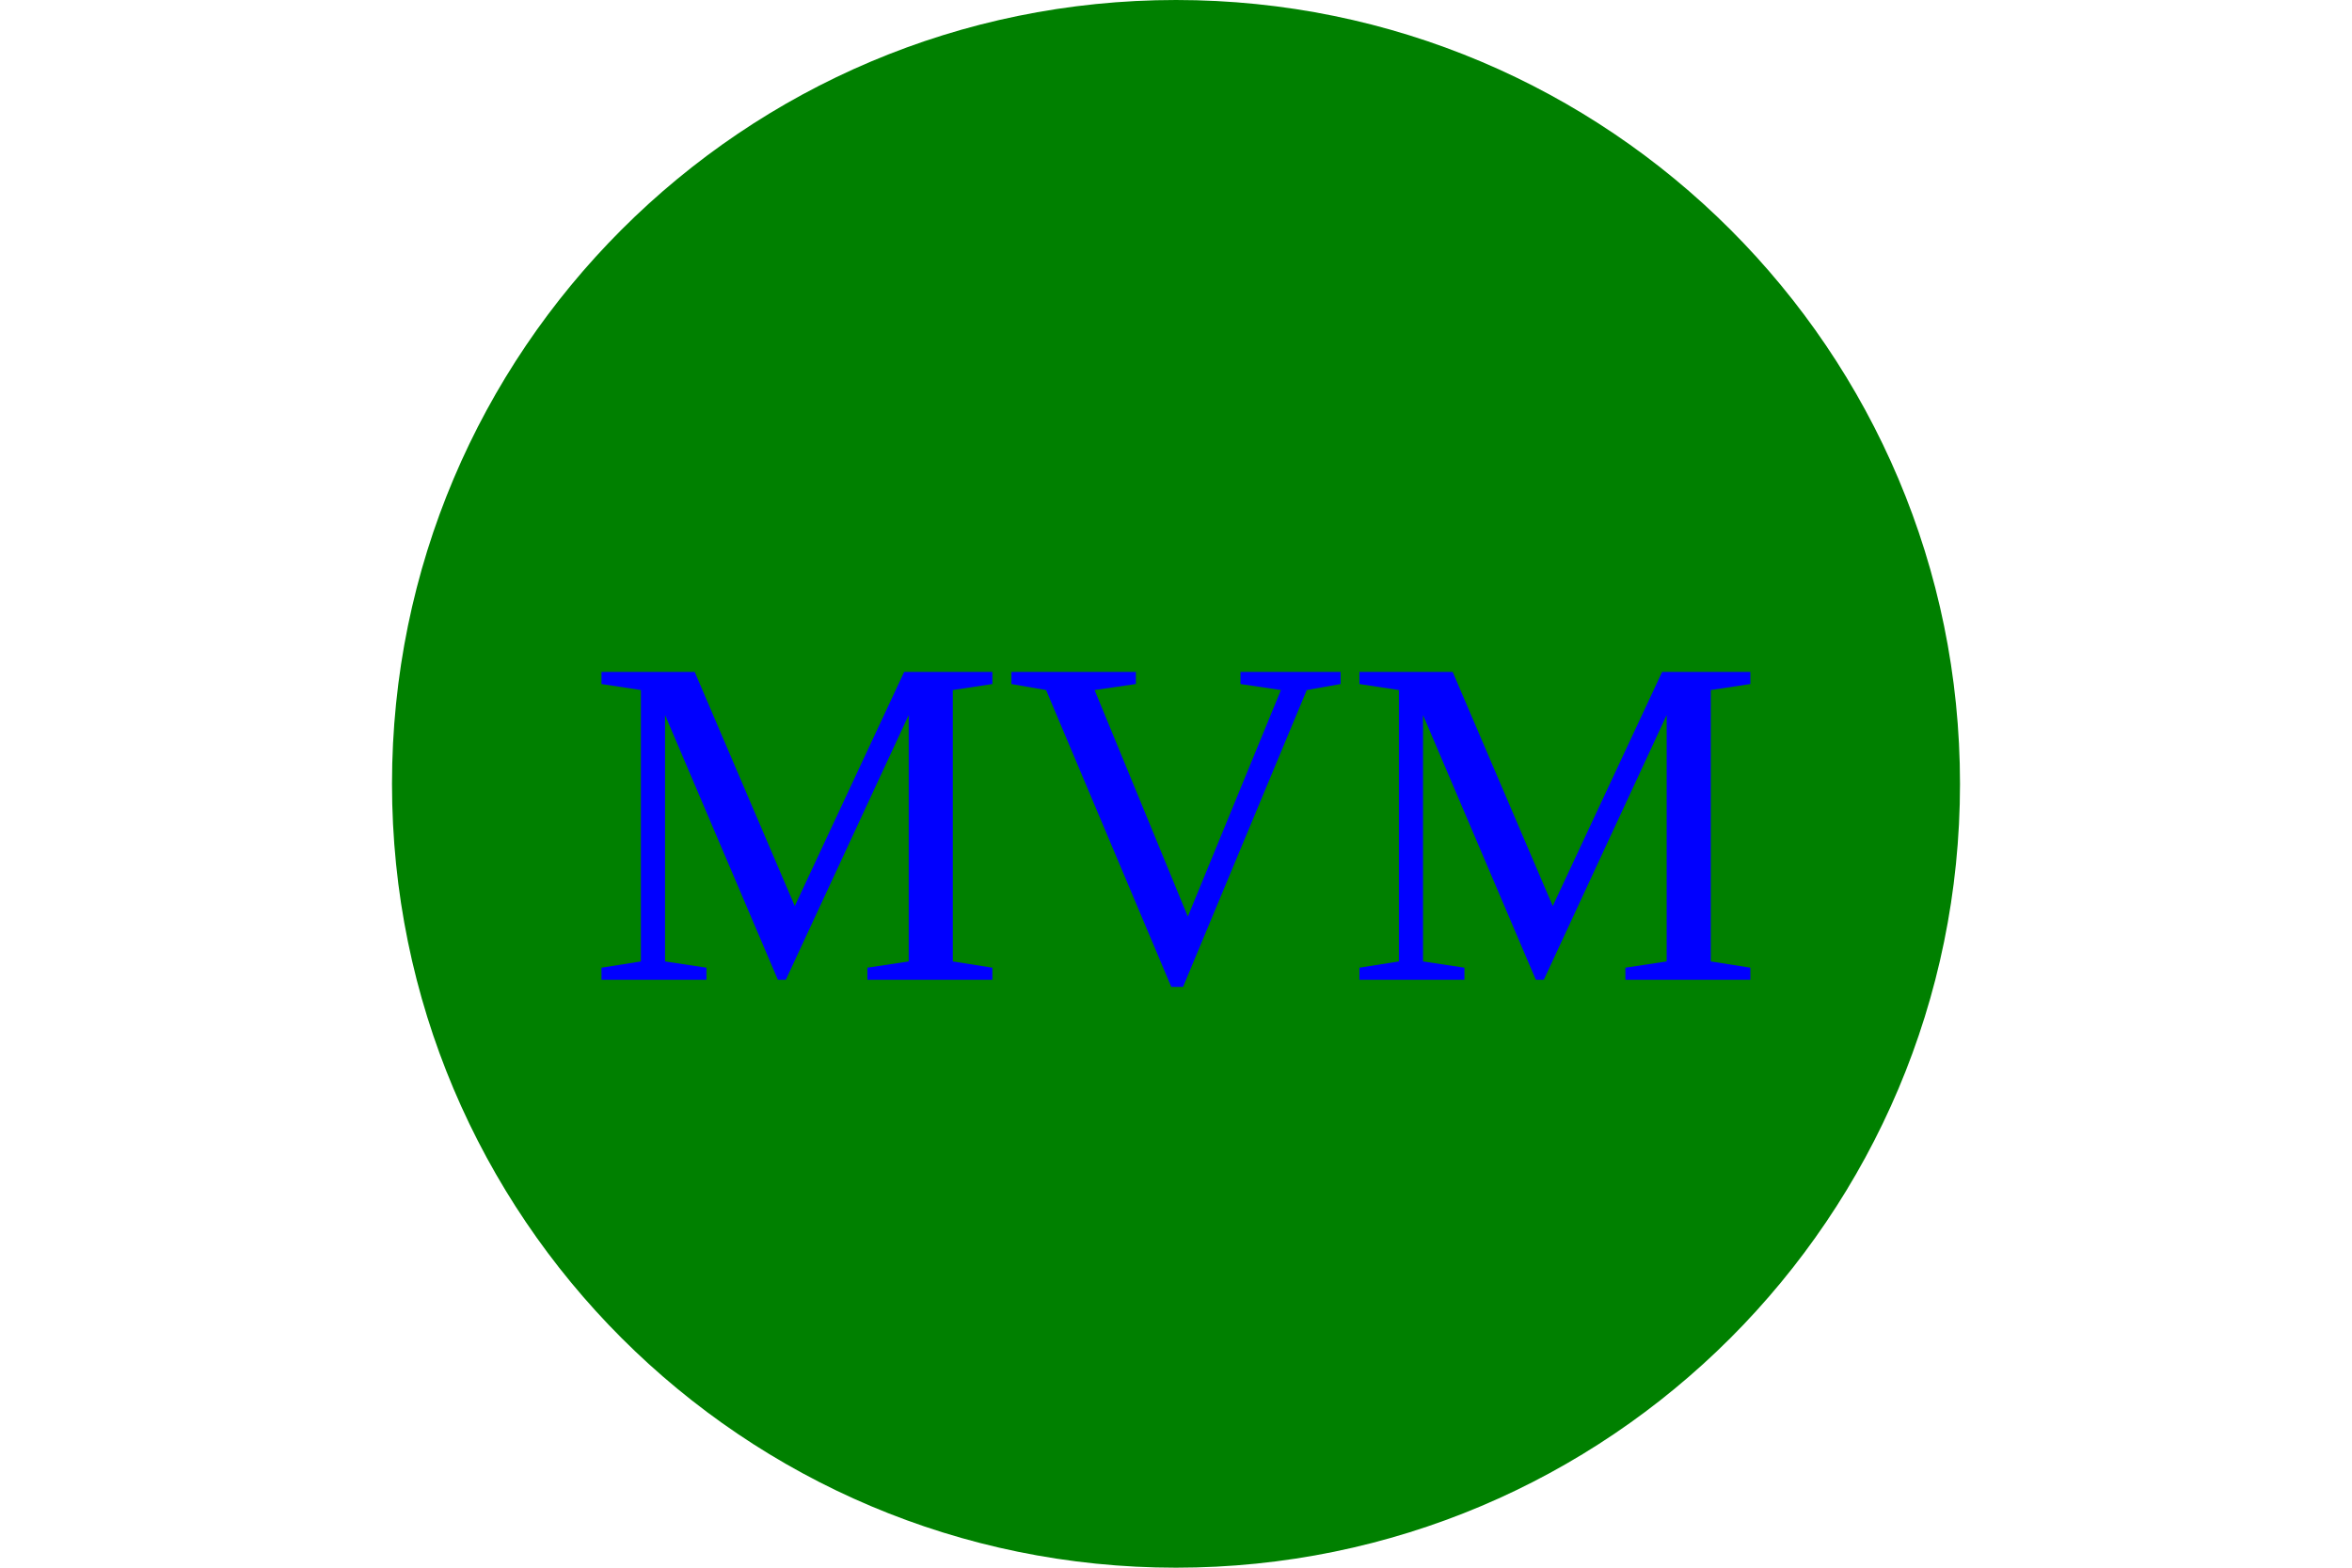
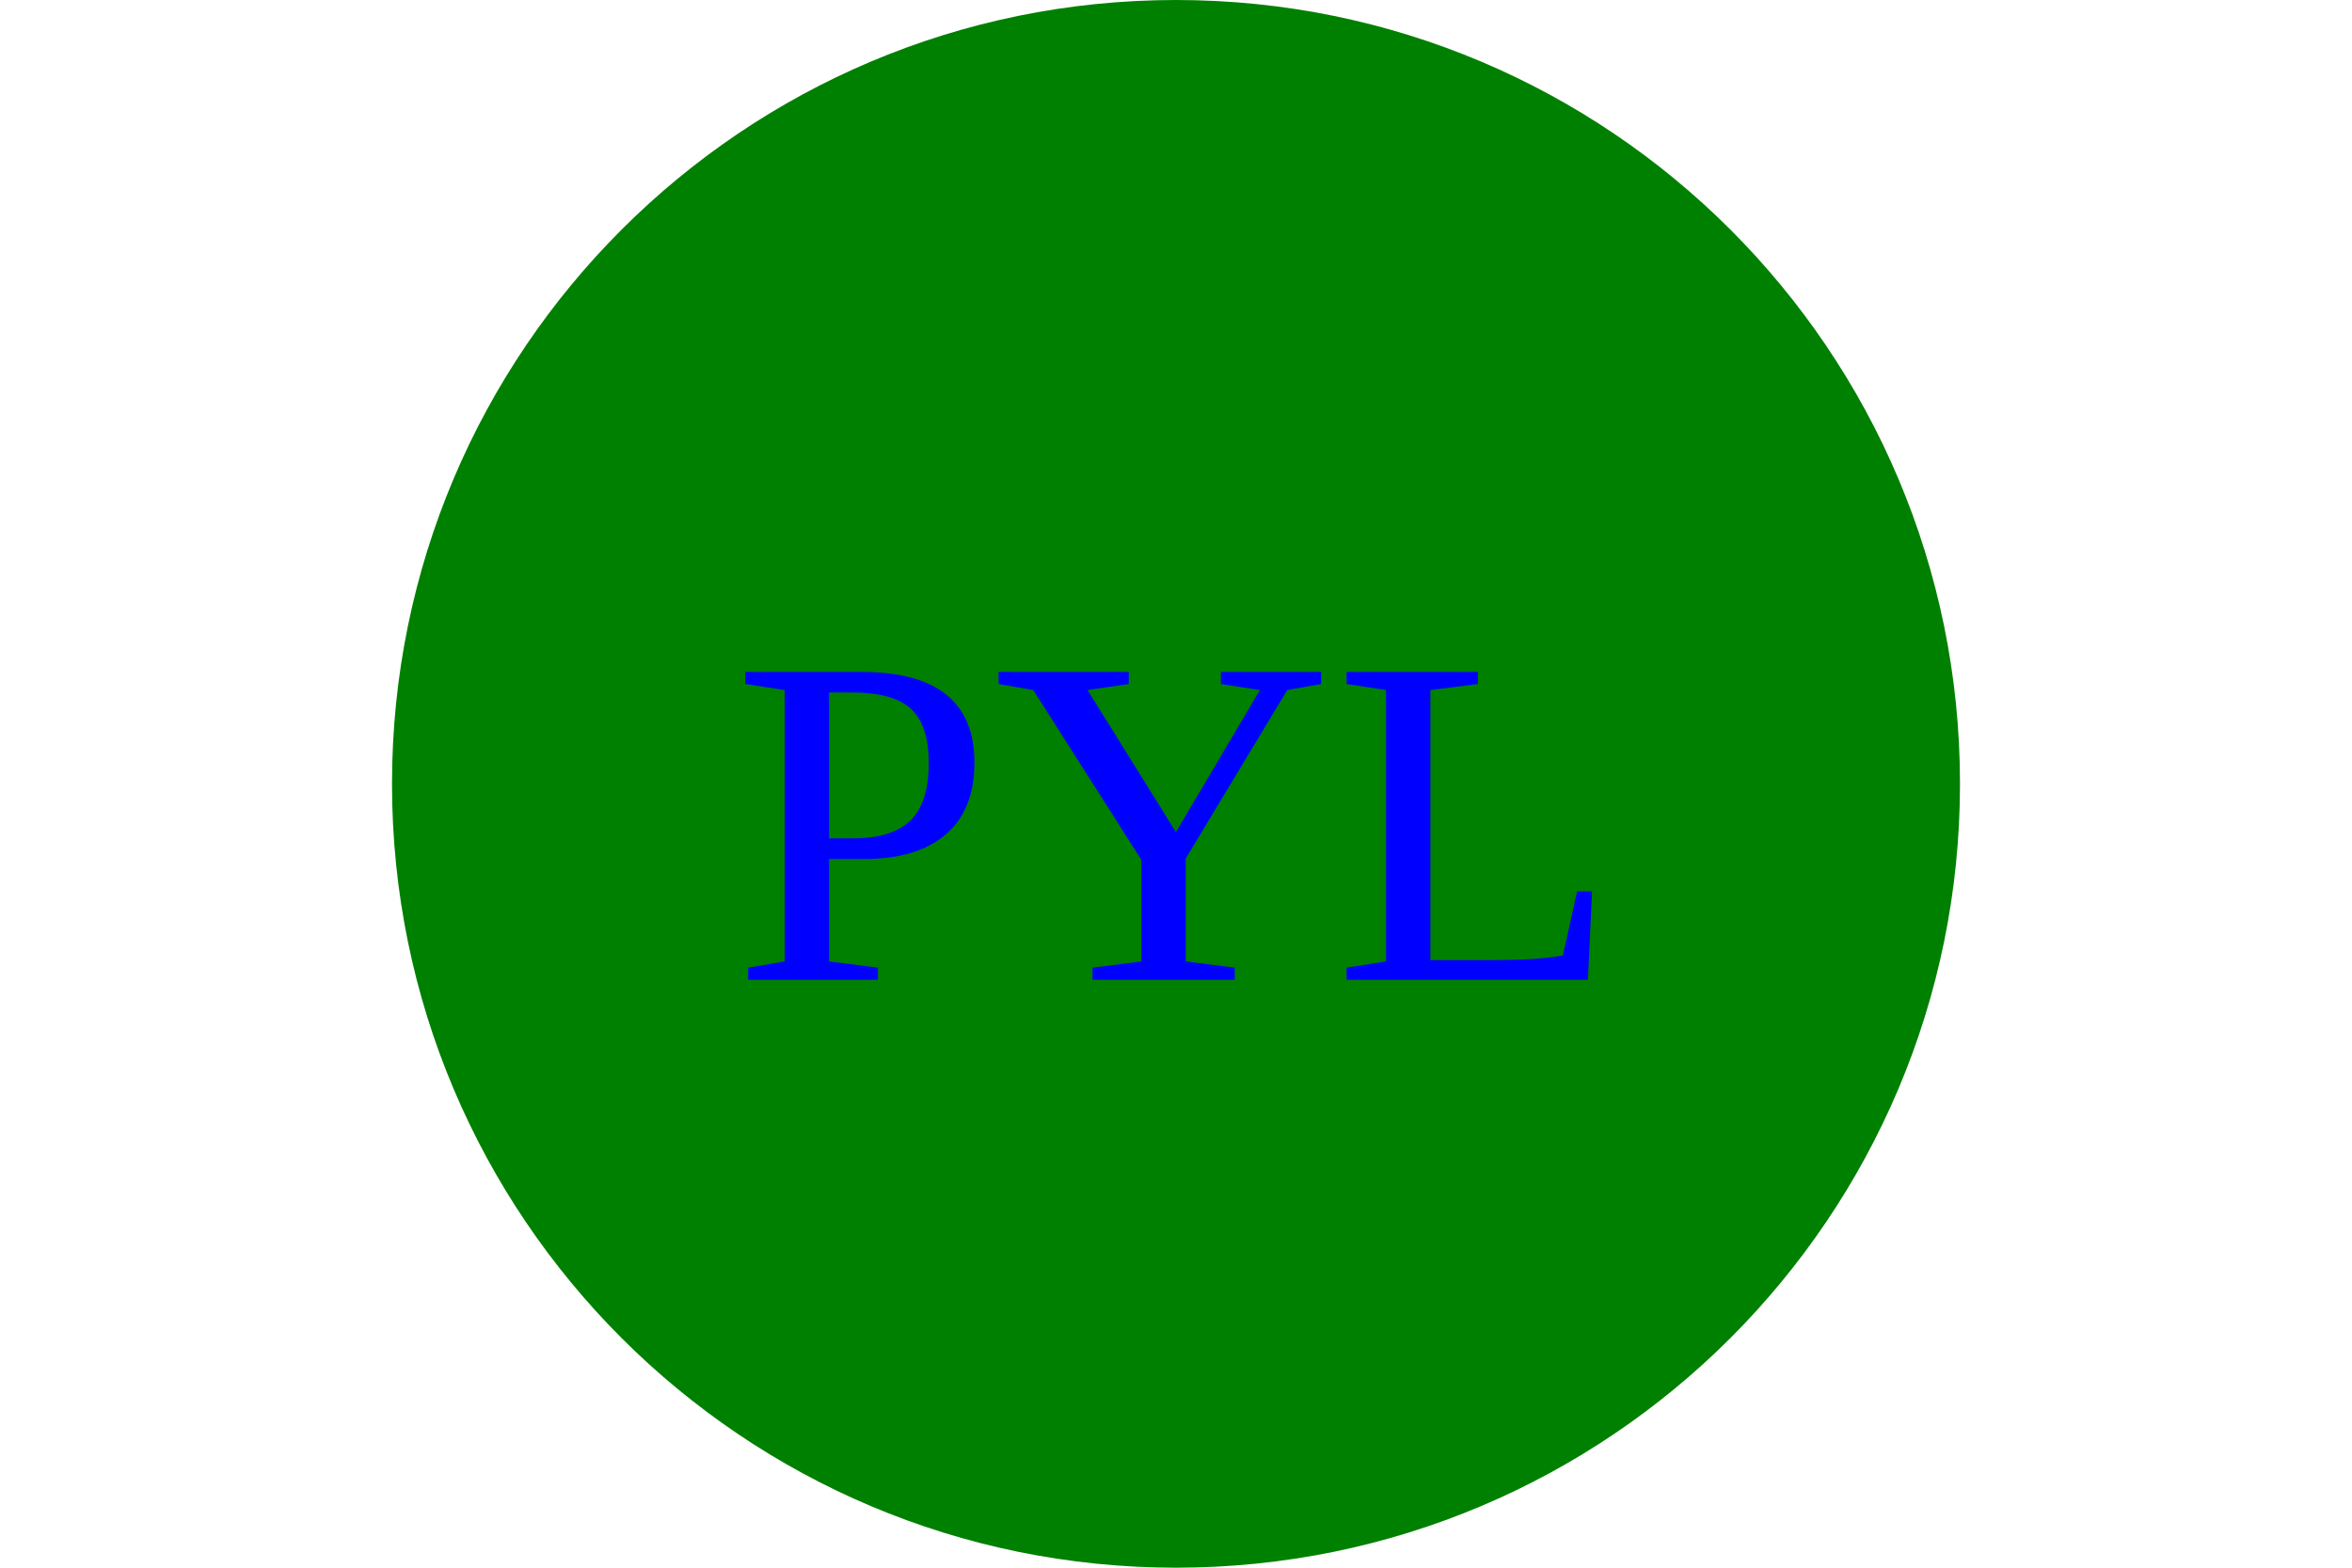
<svg xmlns="http://www.w3.org/2000/svg" version="1.1" width="300" height="200">
  <circle cx="50%" cy="50%" r="100" height="100%" width="100%" fill="GREEN" />
-   <text x="150" y="125" font-size="60" text-anchor="middle" fill="BLUE">MVM</text>
+   <text x="150" y="125" font-size="60" text-anchor="middle" fill="BLUE">PYL</text>
</svg>
